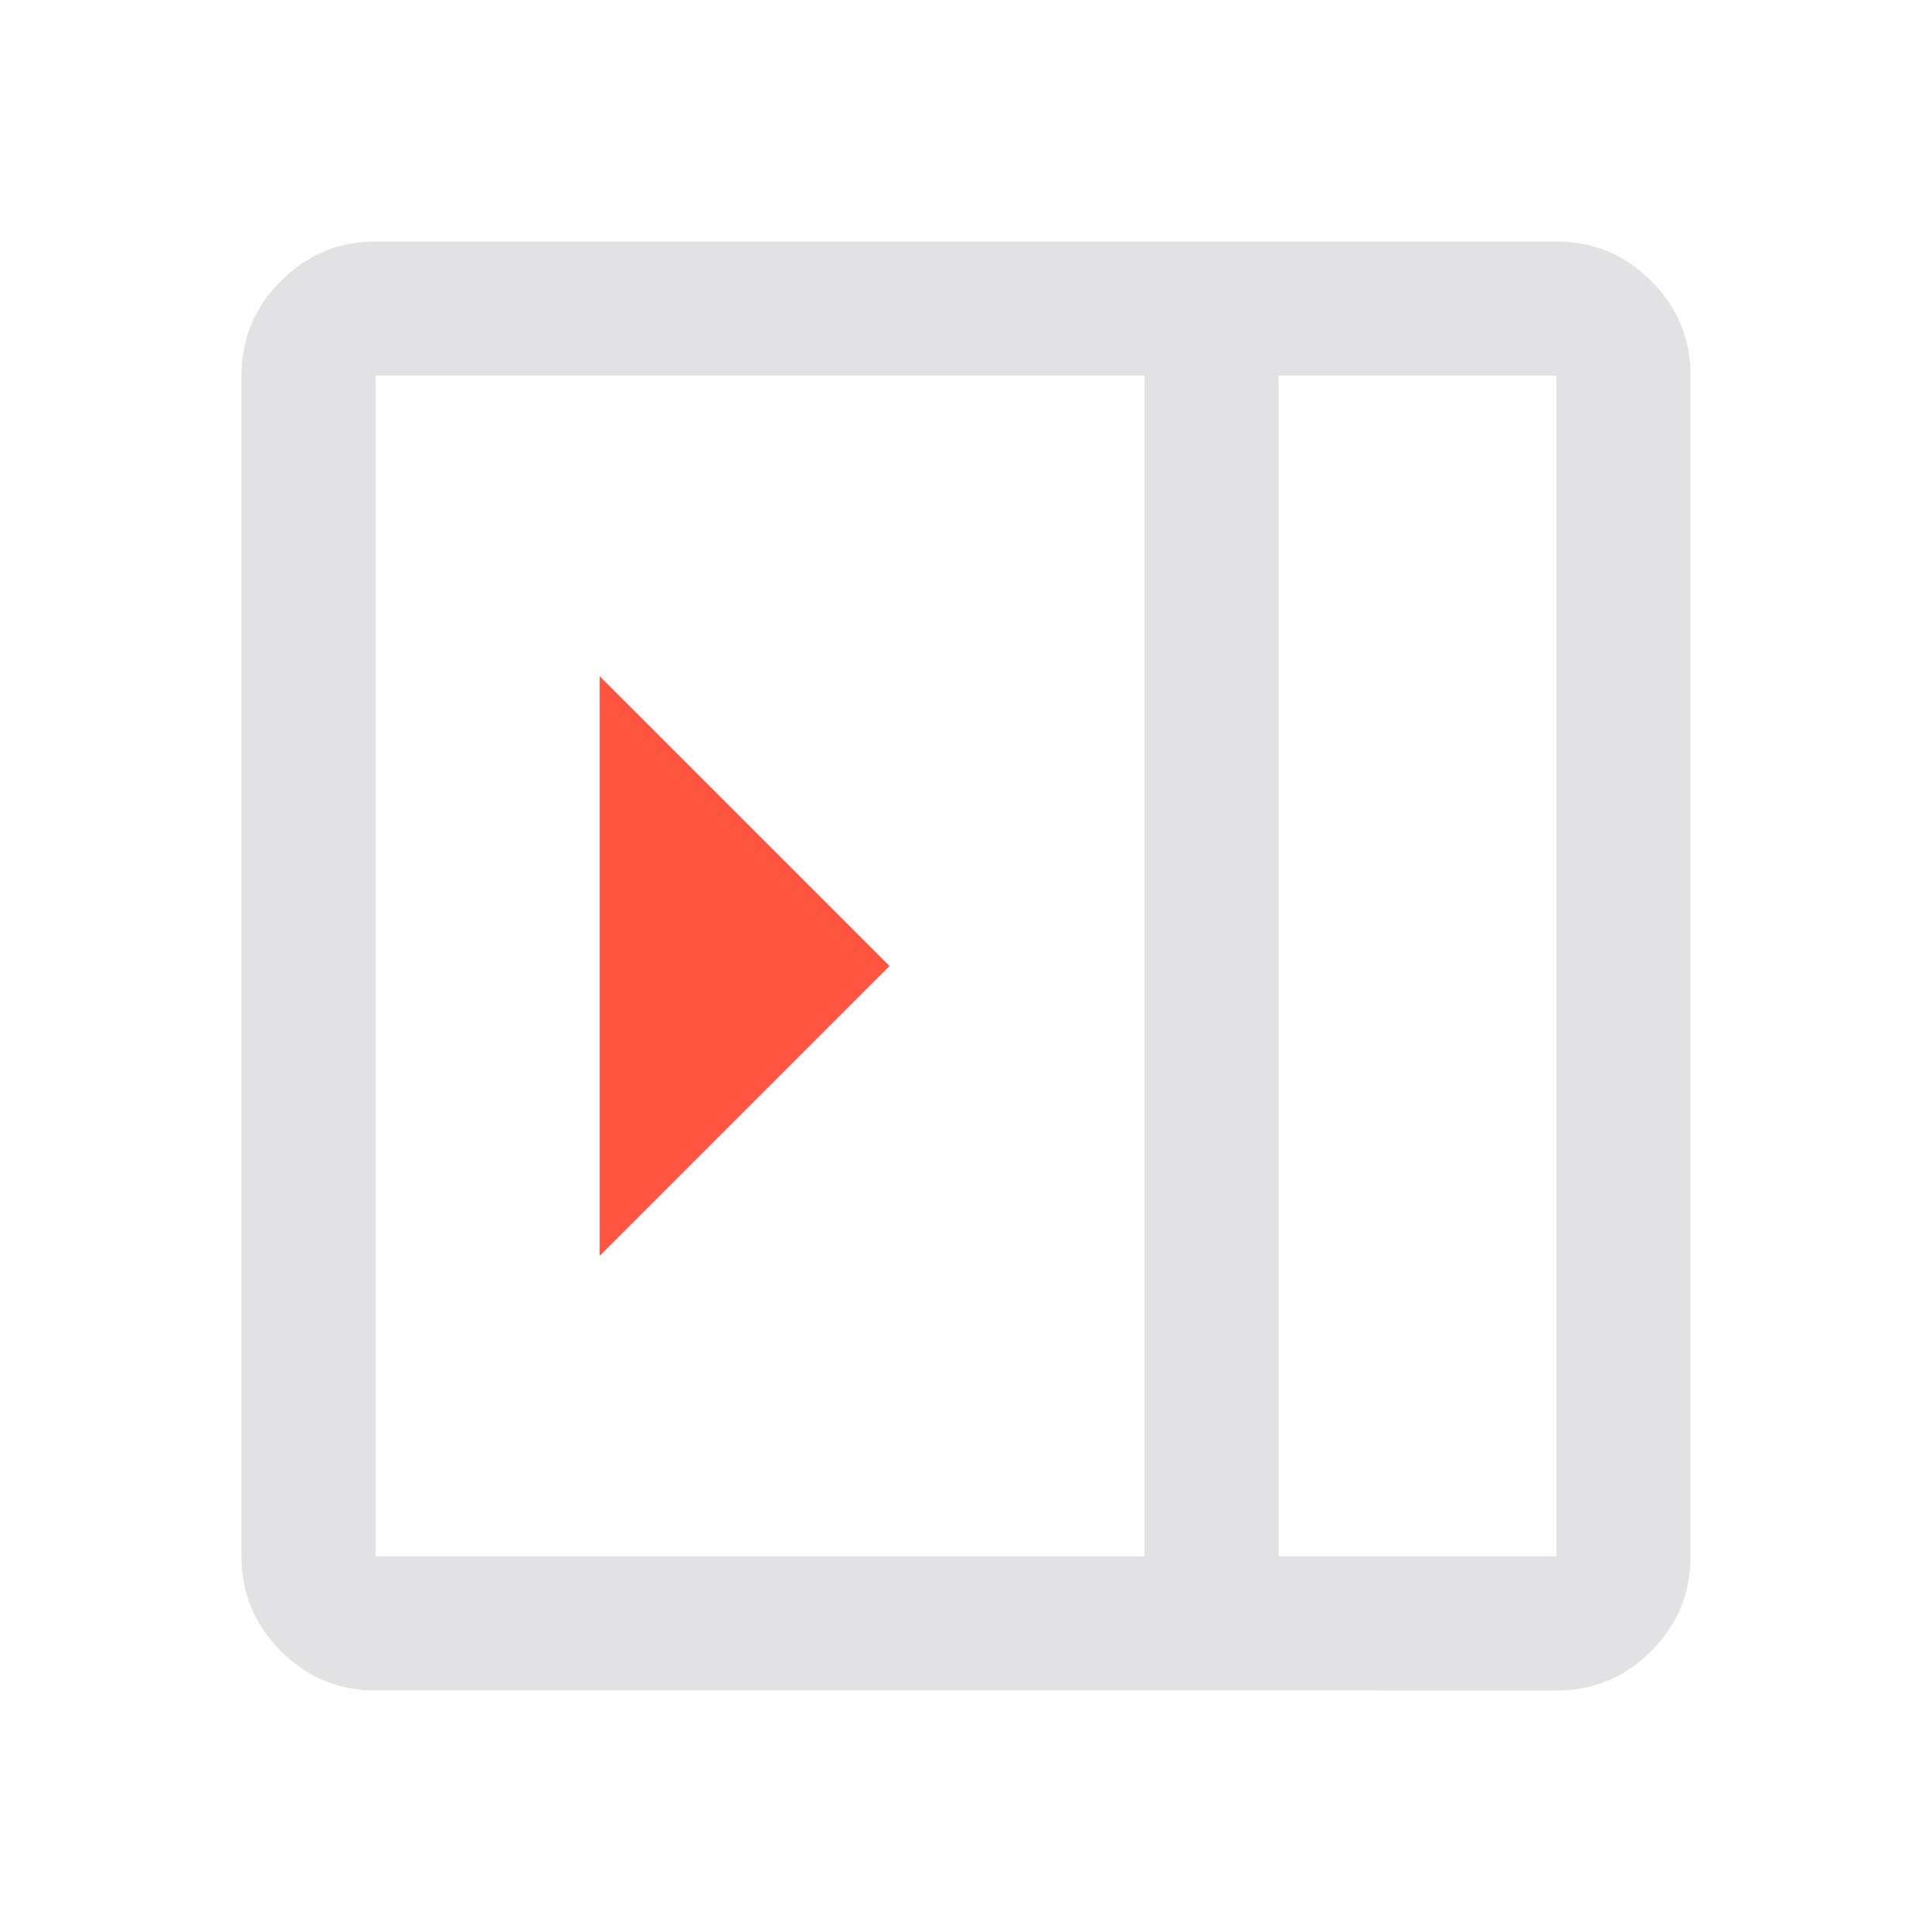
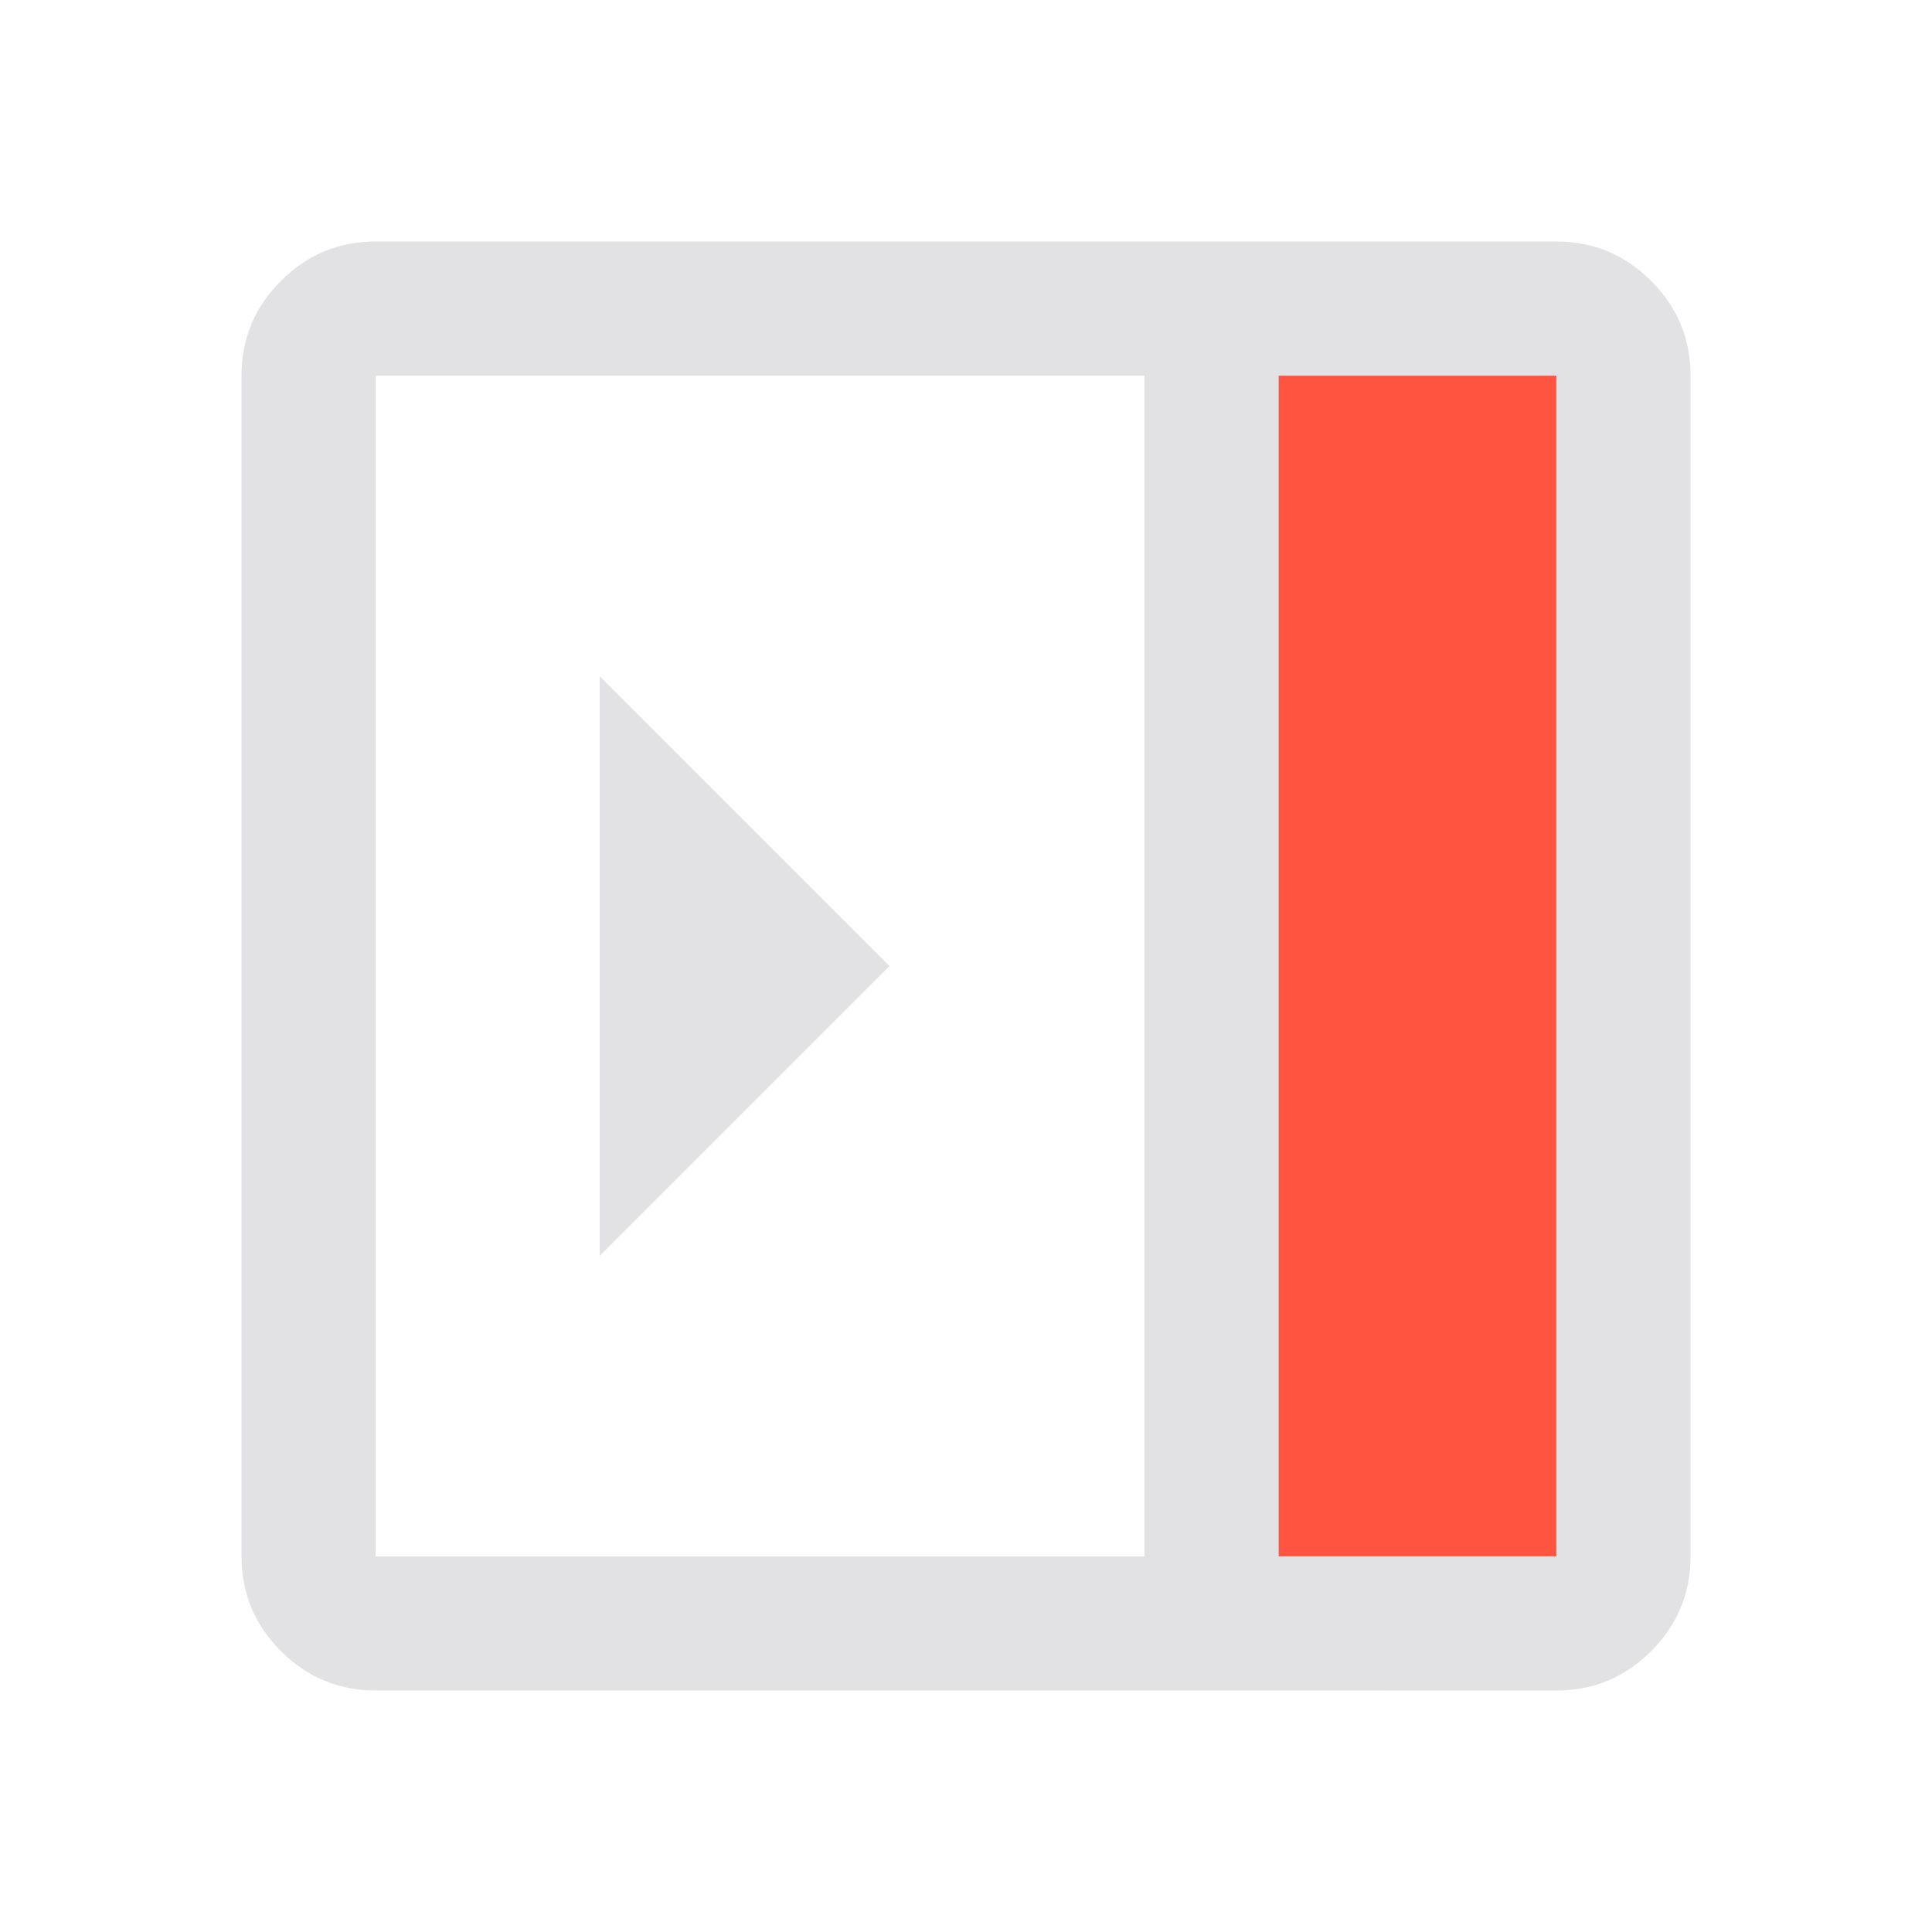
<svg xmlns="http://www.w3.org/2000/svg" viewBox="0 0 32 32">
  <defs>
    <style type="text/css" id="current-color-scheme">
      .ColorScheme-Text {
        color: #e2e2e5;
      }

      .ColorScheme-NegativeText {
        color: #ff5540;
      }
    </style>
  </defs>
-   <path d="M 6.222,28 q -0.917,0 -1.57,-0.653 Q 4,26.694 4,25.778 V 6.222 Q 4,5.306 4.653,4.653 5.306,4 6.222,4 H 25.778 q 0.917,0 1.57,0.653 0.653,0.653 0.653,1.57 V 25.778 q 0,0.917 -0.653,1.57 -0.653,0.653 -1.57,0.653 z M 21.178,25.778 h 4.6 V 6.222 h -4.6 z m -2.222,0 V 6.222 H 6.222 V 25.778 Z m 2.222,0 h 4.6 z" class="ColorScheme-Text" fill="currentColor" />
-   <path d="m 9.933,11.2 v 9.6 L 14.733,16 Z" class="ColorScheme-NegativeText" fill="currentColor" />
+   <path d="M 6.222,28 q -0.917,0 -1.57,-0.653 Q 4,26.694 4,25.778 V 6.222 Q 4,5.306 4.653,4.653 5.306,4 6.222,4 H 25.778 q 0.917,0 1.57,0.653 0.653,0.653 0.653,1.57 V 25.778 q 0,0.917 -0.653,1.57 -0.653,0.653 -1.57,0.653 z M 21.178,25.778 h 4.6 V 6.222 h -4.6 z m -2.222,0 V 6.222 H 6.222 V 25.778 Z m 2.222,0 h 4.6 z M 9.933,11.2 v 9.6 L 14.733,16 Z" class="ColorScheme-Text" fill="currentColor" />
+   <rect width="4.6" height="19.556" x="21.178" y="6.222" class="ColorScheme-NegativeText" fill="currentColor" />
</svg>
